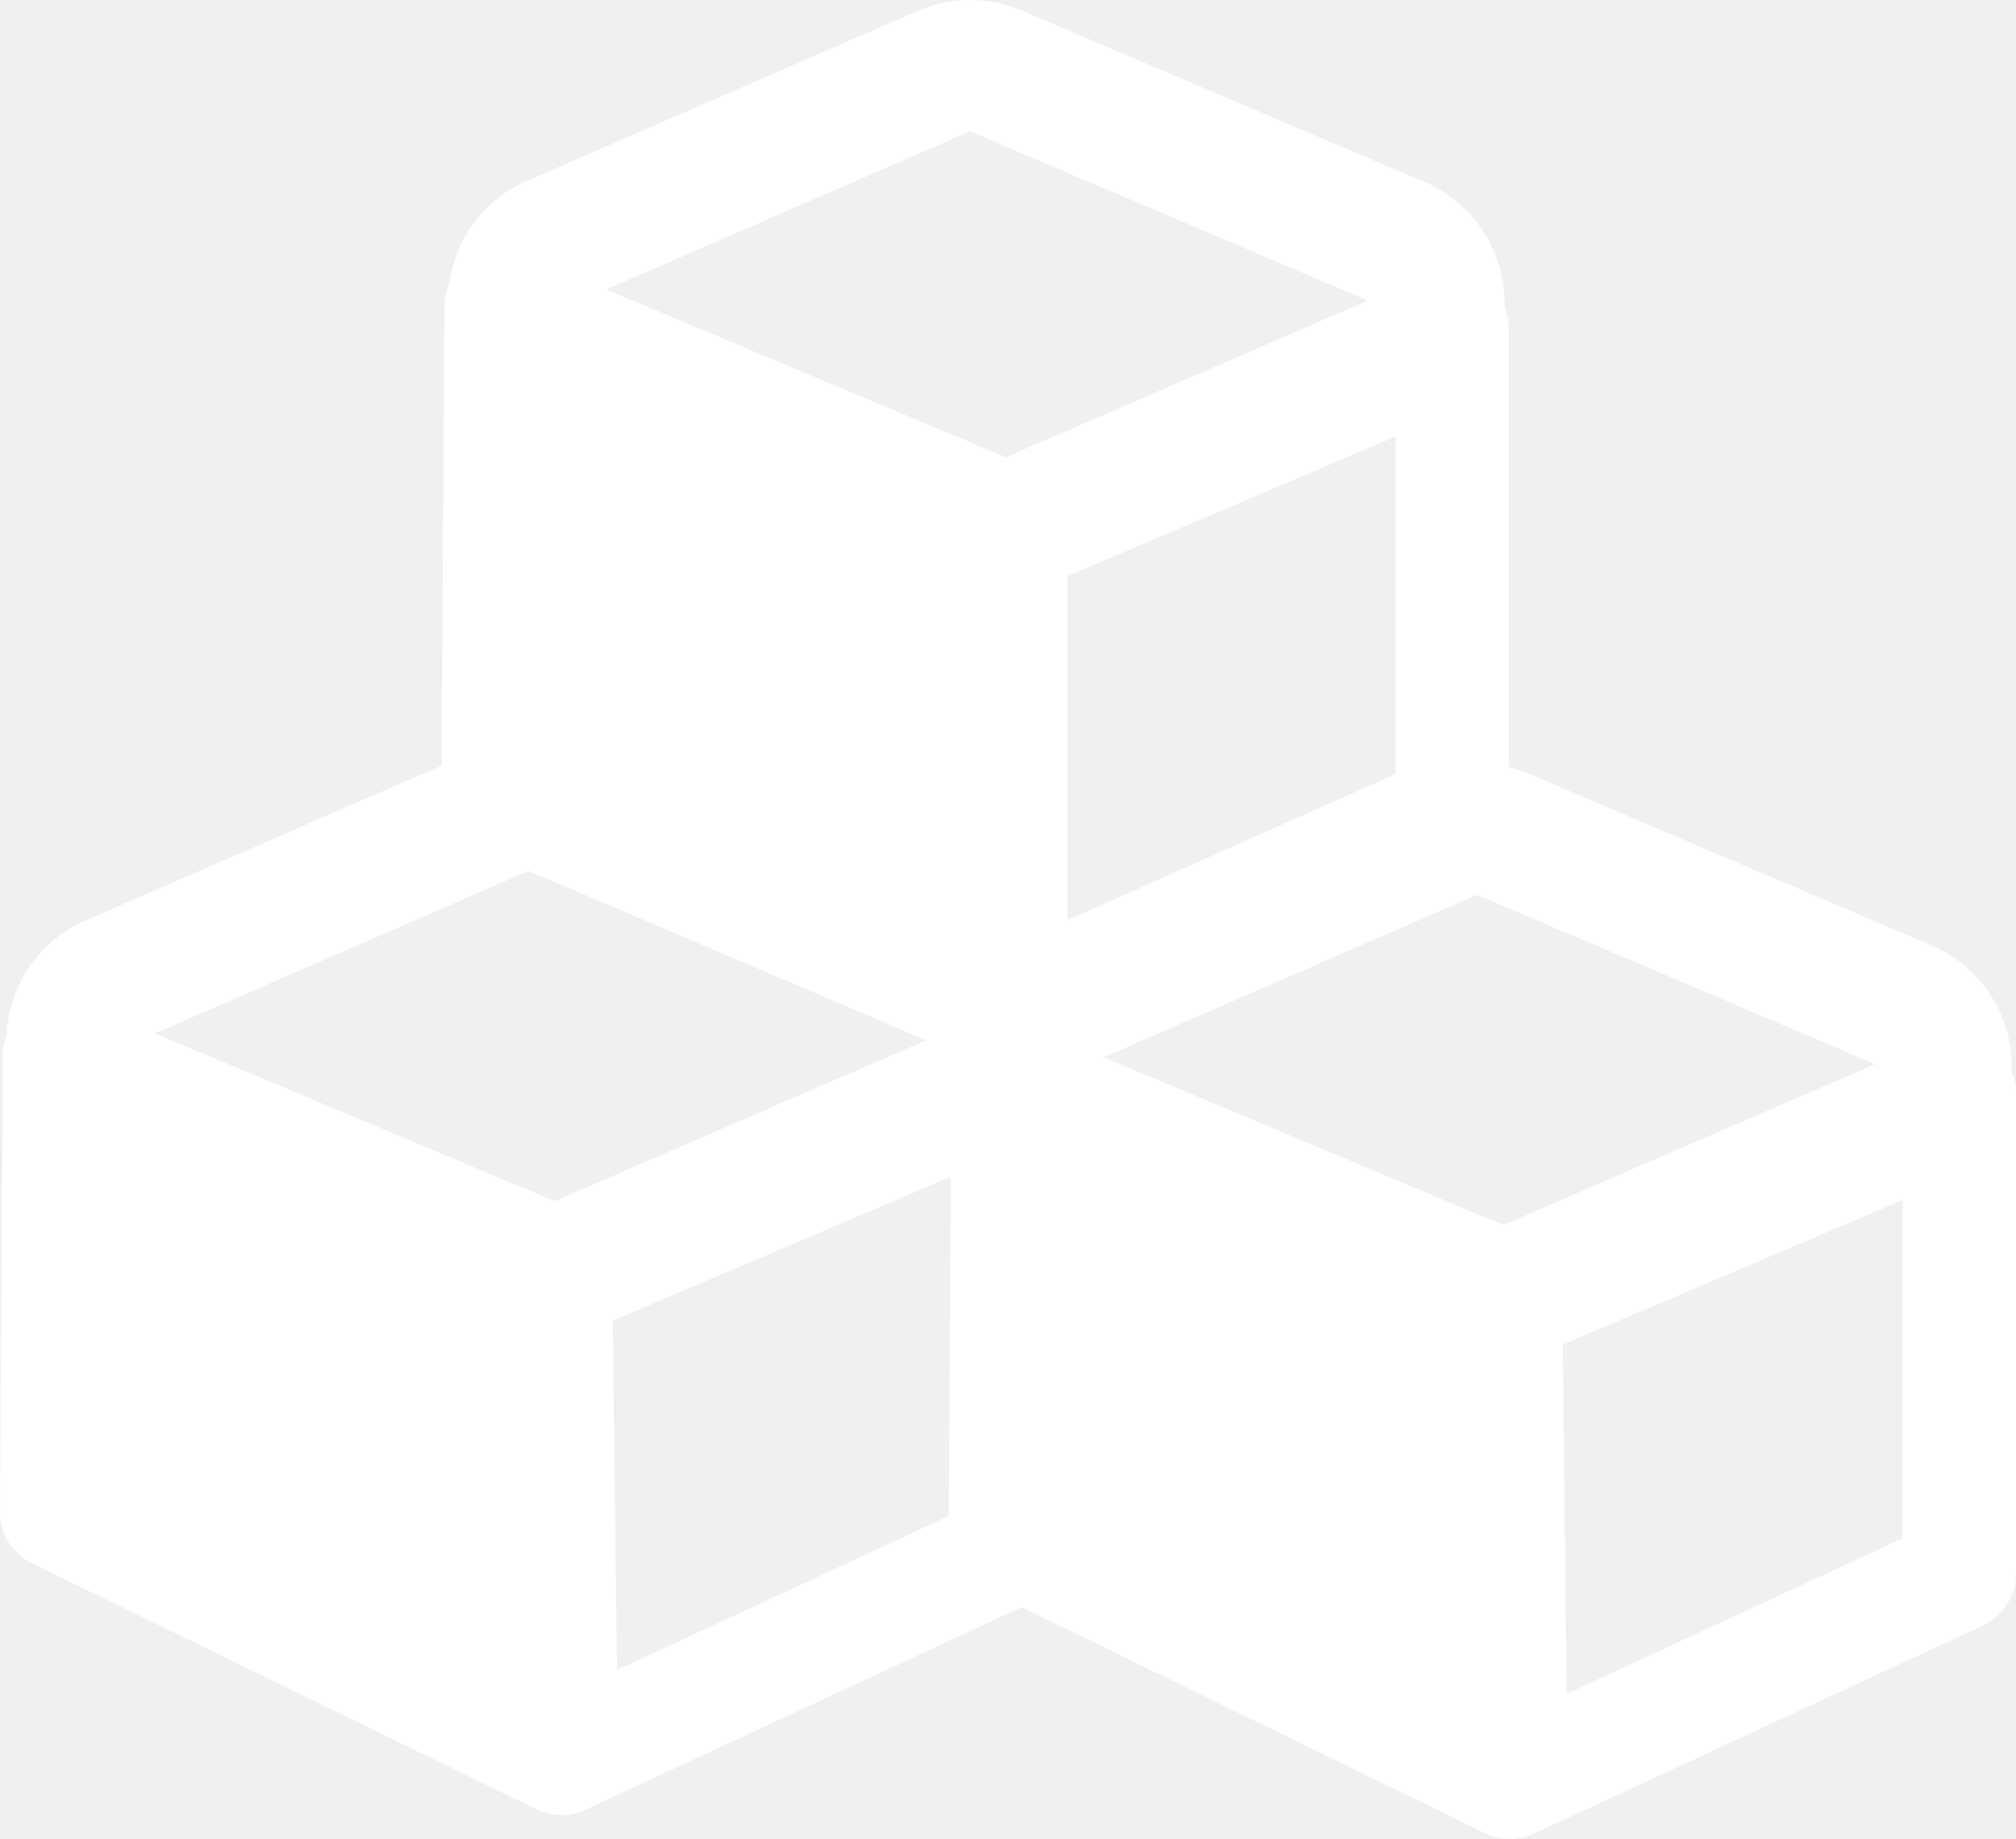
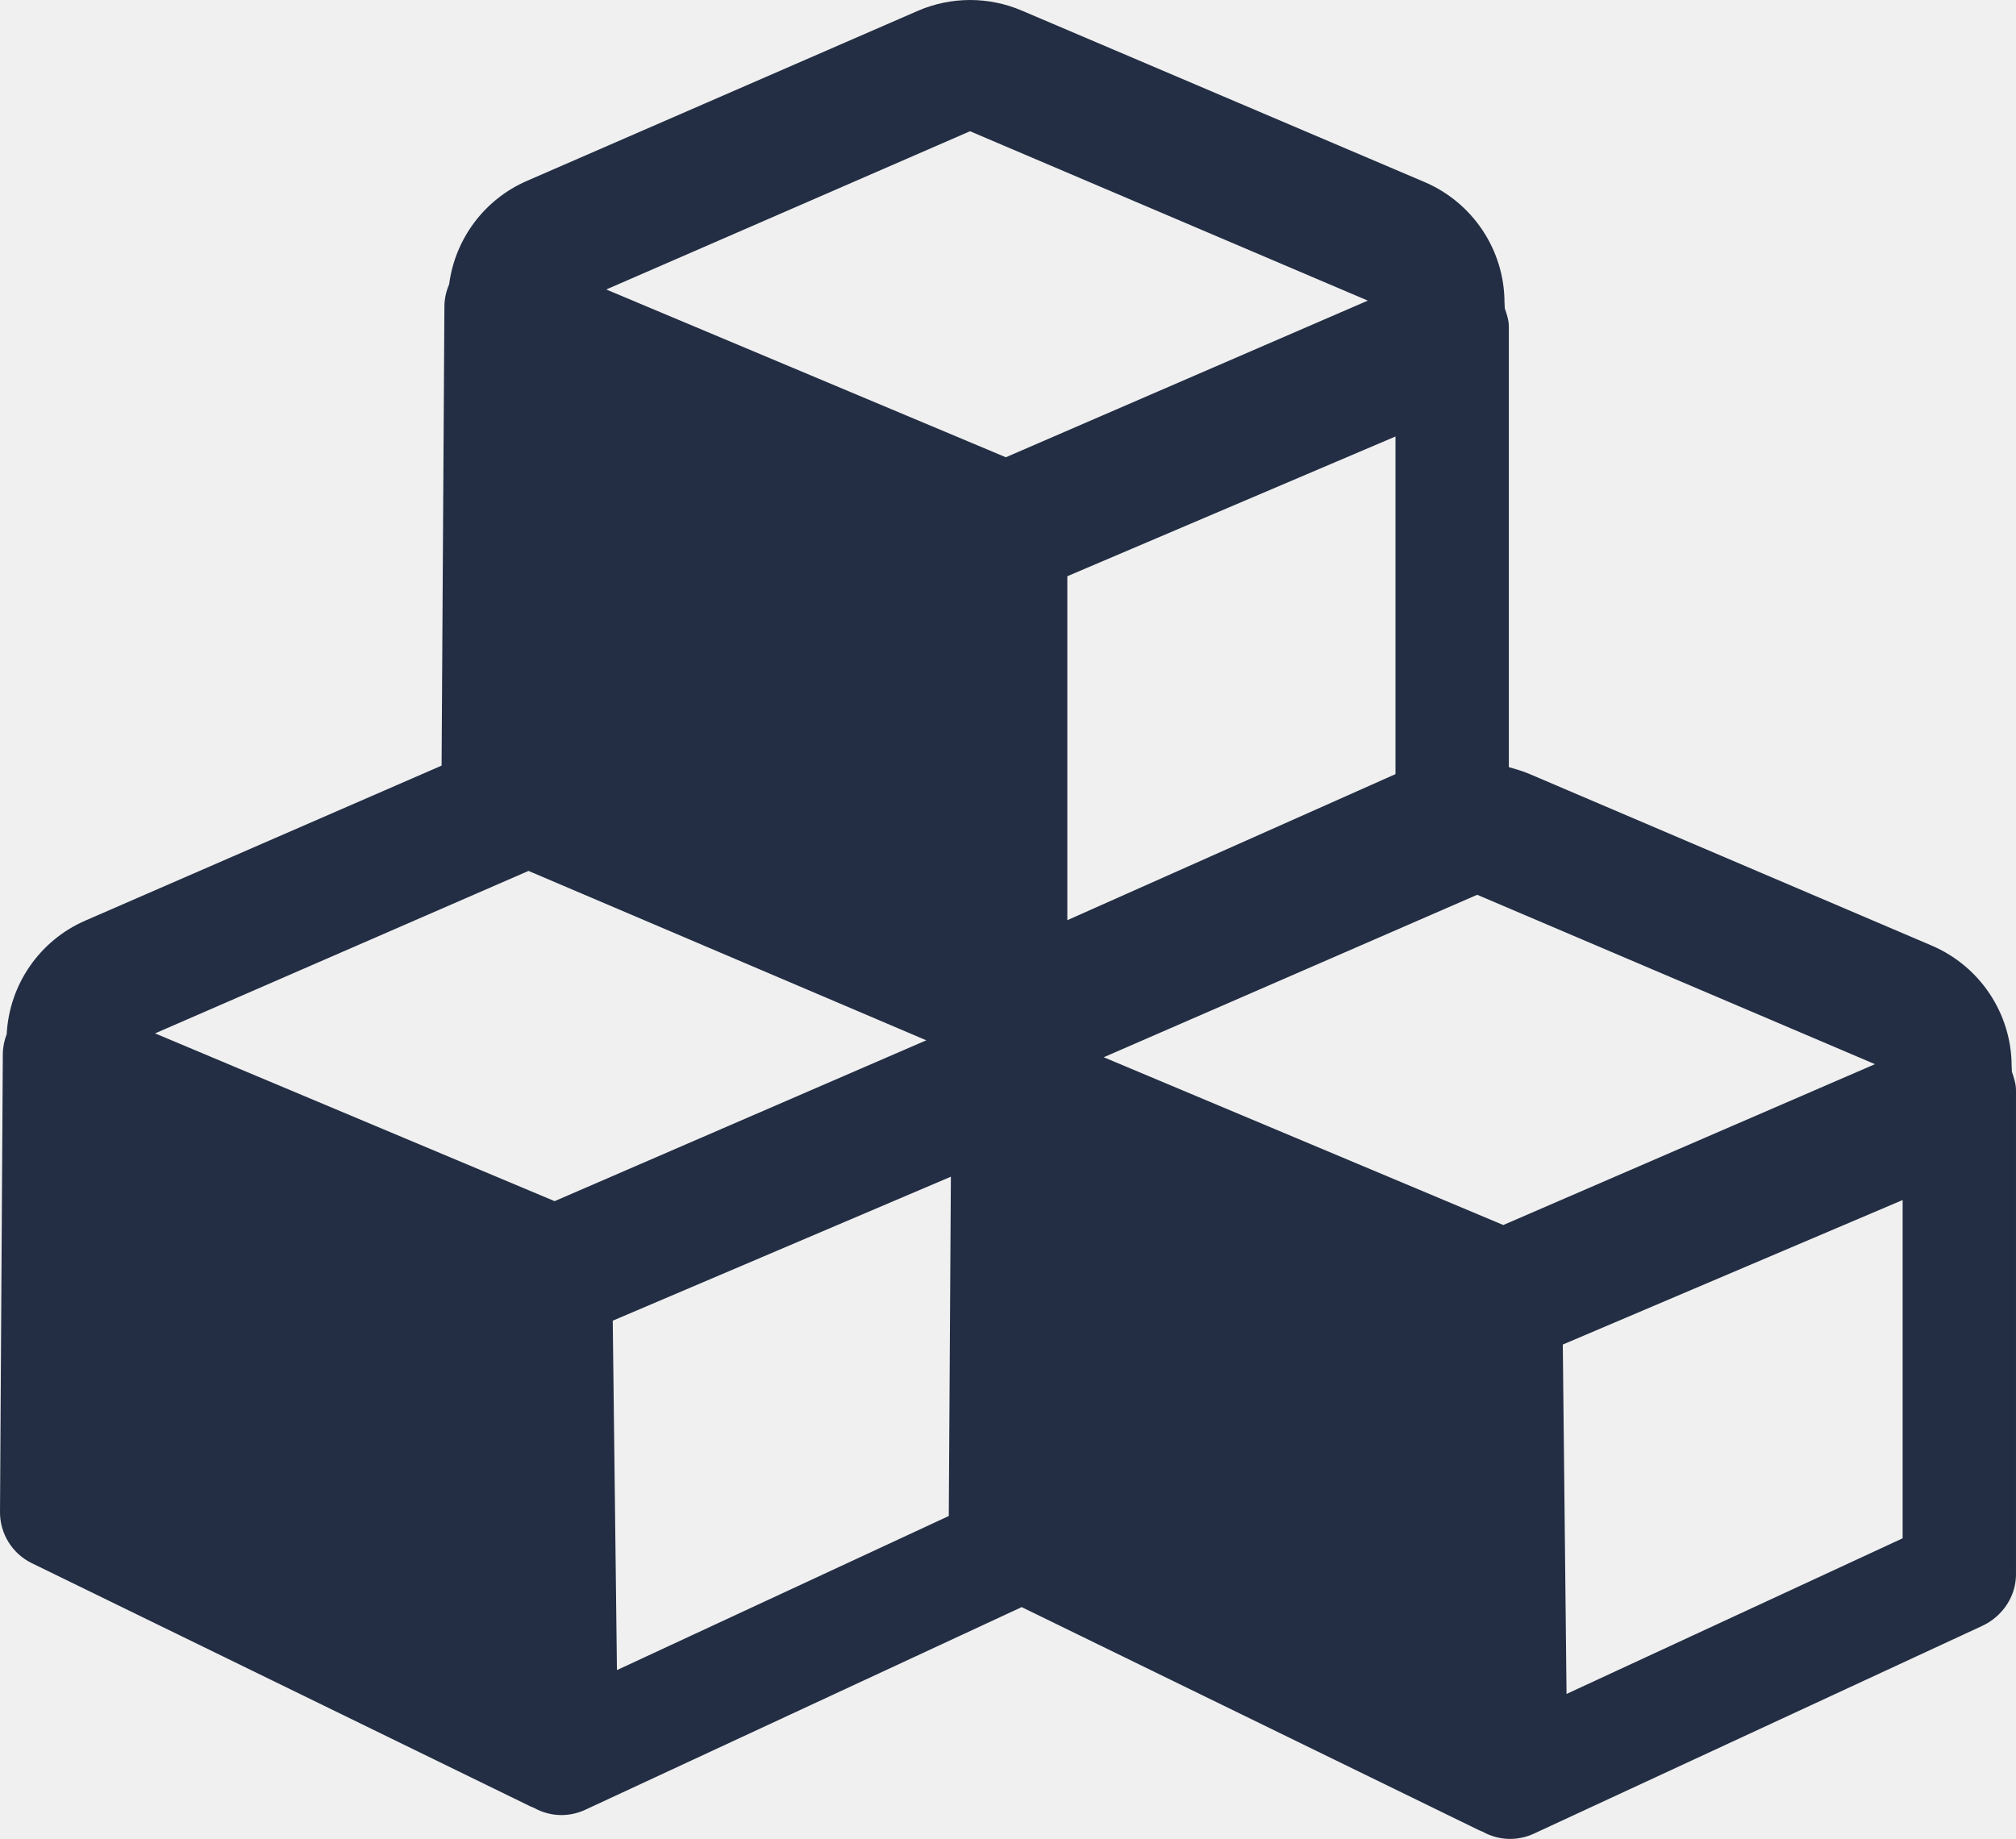
<svg xmlns="http://www.w3.org/2000/svg" version="1.1" id="Layer_1" x="0px" y="0px" width="337.887px" height="308.276px" viewBox="0 0 337.887 308.276" enable-background="new 0 0 337.887 308.276" xml:space="preserve">
-   <path fill="#FFFFFF" d="M337.199,179.668c0.014-0.306-0.042-0.609-0.042-0.918c0-8.818-5.304-16.785-13.417-20.24l-67.365-28.75  c-1.178-0.502-2.487-0.873-3.487-1.16V54.761c0-1.069-0.349-2.109-0.688-3.093c0.014-0.306-0.042-0.609-0.042-0.918  c0-8.818-5.304-16.785-13.417-20.24L171.221,1.76C168.466,0.586,165.522,0,162.59,0c-2.99,0-5.984,0.609-8.782,1.827l-65.502,28.5  c-7.15,3.111-12.042,9.739-13.029,17.339c-0.5,1.155-0.785,2.409-0.793,3.705l-0.473,76.977l-59.708,25.979  c-7.677,3.34-12.749,10.732-13.18,19.032c-0.417,1.066-0.644,2.215-0.651,3.394L0,253.453c-0.022,3.653,2.051,6.995,5.334,8.597  l83.58,40.778c0.192,0.094,0.391,0.166,0.588,0.246c1.421,0.783,2.992,1.202,4.578,1.202c1.362,0,2.728-0.293,4.001-0.884  l73.153-33.977l76.68,37.412c0.192,0.094,0.391,0.166,0.588,0.246c1.421,0.783,2.992,1.202,4.578,1.202  c1.361,0,2.729-0.293,4.002-0.884l75.153-34.834c3.353-1.558,5.651-4.919,5.651-8.616v-81.182  C337.887,181.691,337.539,180.651,337.199,179.668z M178.887,154.258v-57.66l55-23.426v56.601L178.887,154.258z M88.58,146  l66.668,28.396l-62.292,26.964l-66.967-28.125L88.58,146z M314.249,178.396l-62.293,26.964l-66.967-28.125L247.581,150  L314.249,178.396z M162.58,22l66.668,28.396l-60.667,26.26L101.61,48.529L162.58,22z M102.698,221.398l56.672-24.138l-0.35,56.879  l-55.618,25.832L102.698,221.398z M262.556,283.972l-0.628-58.573l56.959-24.227v56.708L262.556,283.972z" />
+   <path fill="#232E44" d="M337.199,179.668c0.014-0.306-0.042-0.609-0.042-0.918c0-8.818-5.304-16.785-13.417-20.24l-67.365-28.75  c-1.178-0.502-2.487-0.873-3.487-1.16V54.761c0-1.069-0.349-2.109-0.688-3.093c0.014-0.306-0.042-0.609-0.042-0.918  c0-8.818-5.304-16.785-13.417-20.24L171.221,1.76C168.466,0.586,165.522,0,162.59,0c-2.99,0-5.984,0.609-8.782,1.827l-65.502,28.5  c-7.15,3.111-12.042,9.739-13.029,17.339c-0.5,1.155-0.785,2.409-0.793,3.705l-0.473,76.977l-59.708,25.979  c-7.677,3.34-12.749,10.732-13.18,19.032c-0.417,1.066-0.644,2.215-0.651,3.394L0,253.453c-0.022,3.653,2.051,6.995,5.334,8.597  l83.58,40.778c0.192,0.094,0.391,0.166,0.588,0.246c1.421,0.783,2.992,1.202,4.578,1.202c1.362,0,2.728-0.293,4.001-0.884  l73.153-33.977l76.68,37.412c0.192,0.094,0.391,0.166,0.588,0.246c1.421,0.783,2.992,1.202,4.578,1.202  c1.361,0,2.729-0.293,4.002-0.884l75.153-34.834c3.353-1.558,5.651-4.919,5.651-8.616v-81.182  C337.887,181.691,337.539,180.651,337.199,179.668z M178.887,154.258v-57.66l55-23.426v56.601L178.887,154.258z M88.58,146  l66.668,28.396l-62.292,26.964l-66.967-28.125L88.58,146z M314.249,178.396l-62.293,26.964l-66.967-28.125L247.581,150  L314.249,178.396z M162.58,22l66.668,28.396l-60.667,26.26L101.61,48.529L162.58,22z M102.698,221.398l56.672-24.138l-0.35,56.879  l-55.618,25.832L102.698,221.398z M262.556,283.972l-0.628-58.573l56.959-24.227v56.708L262.556,283.972z" />
</svg>
